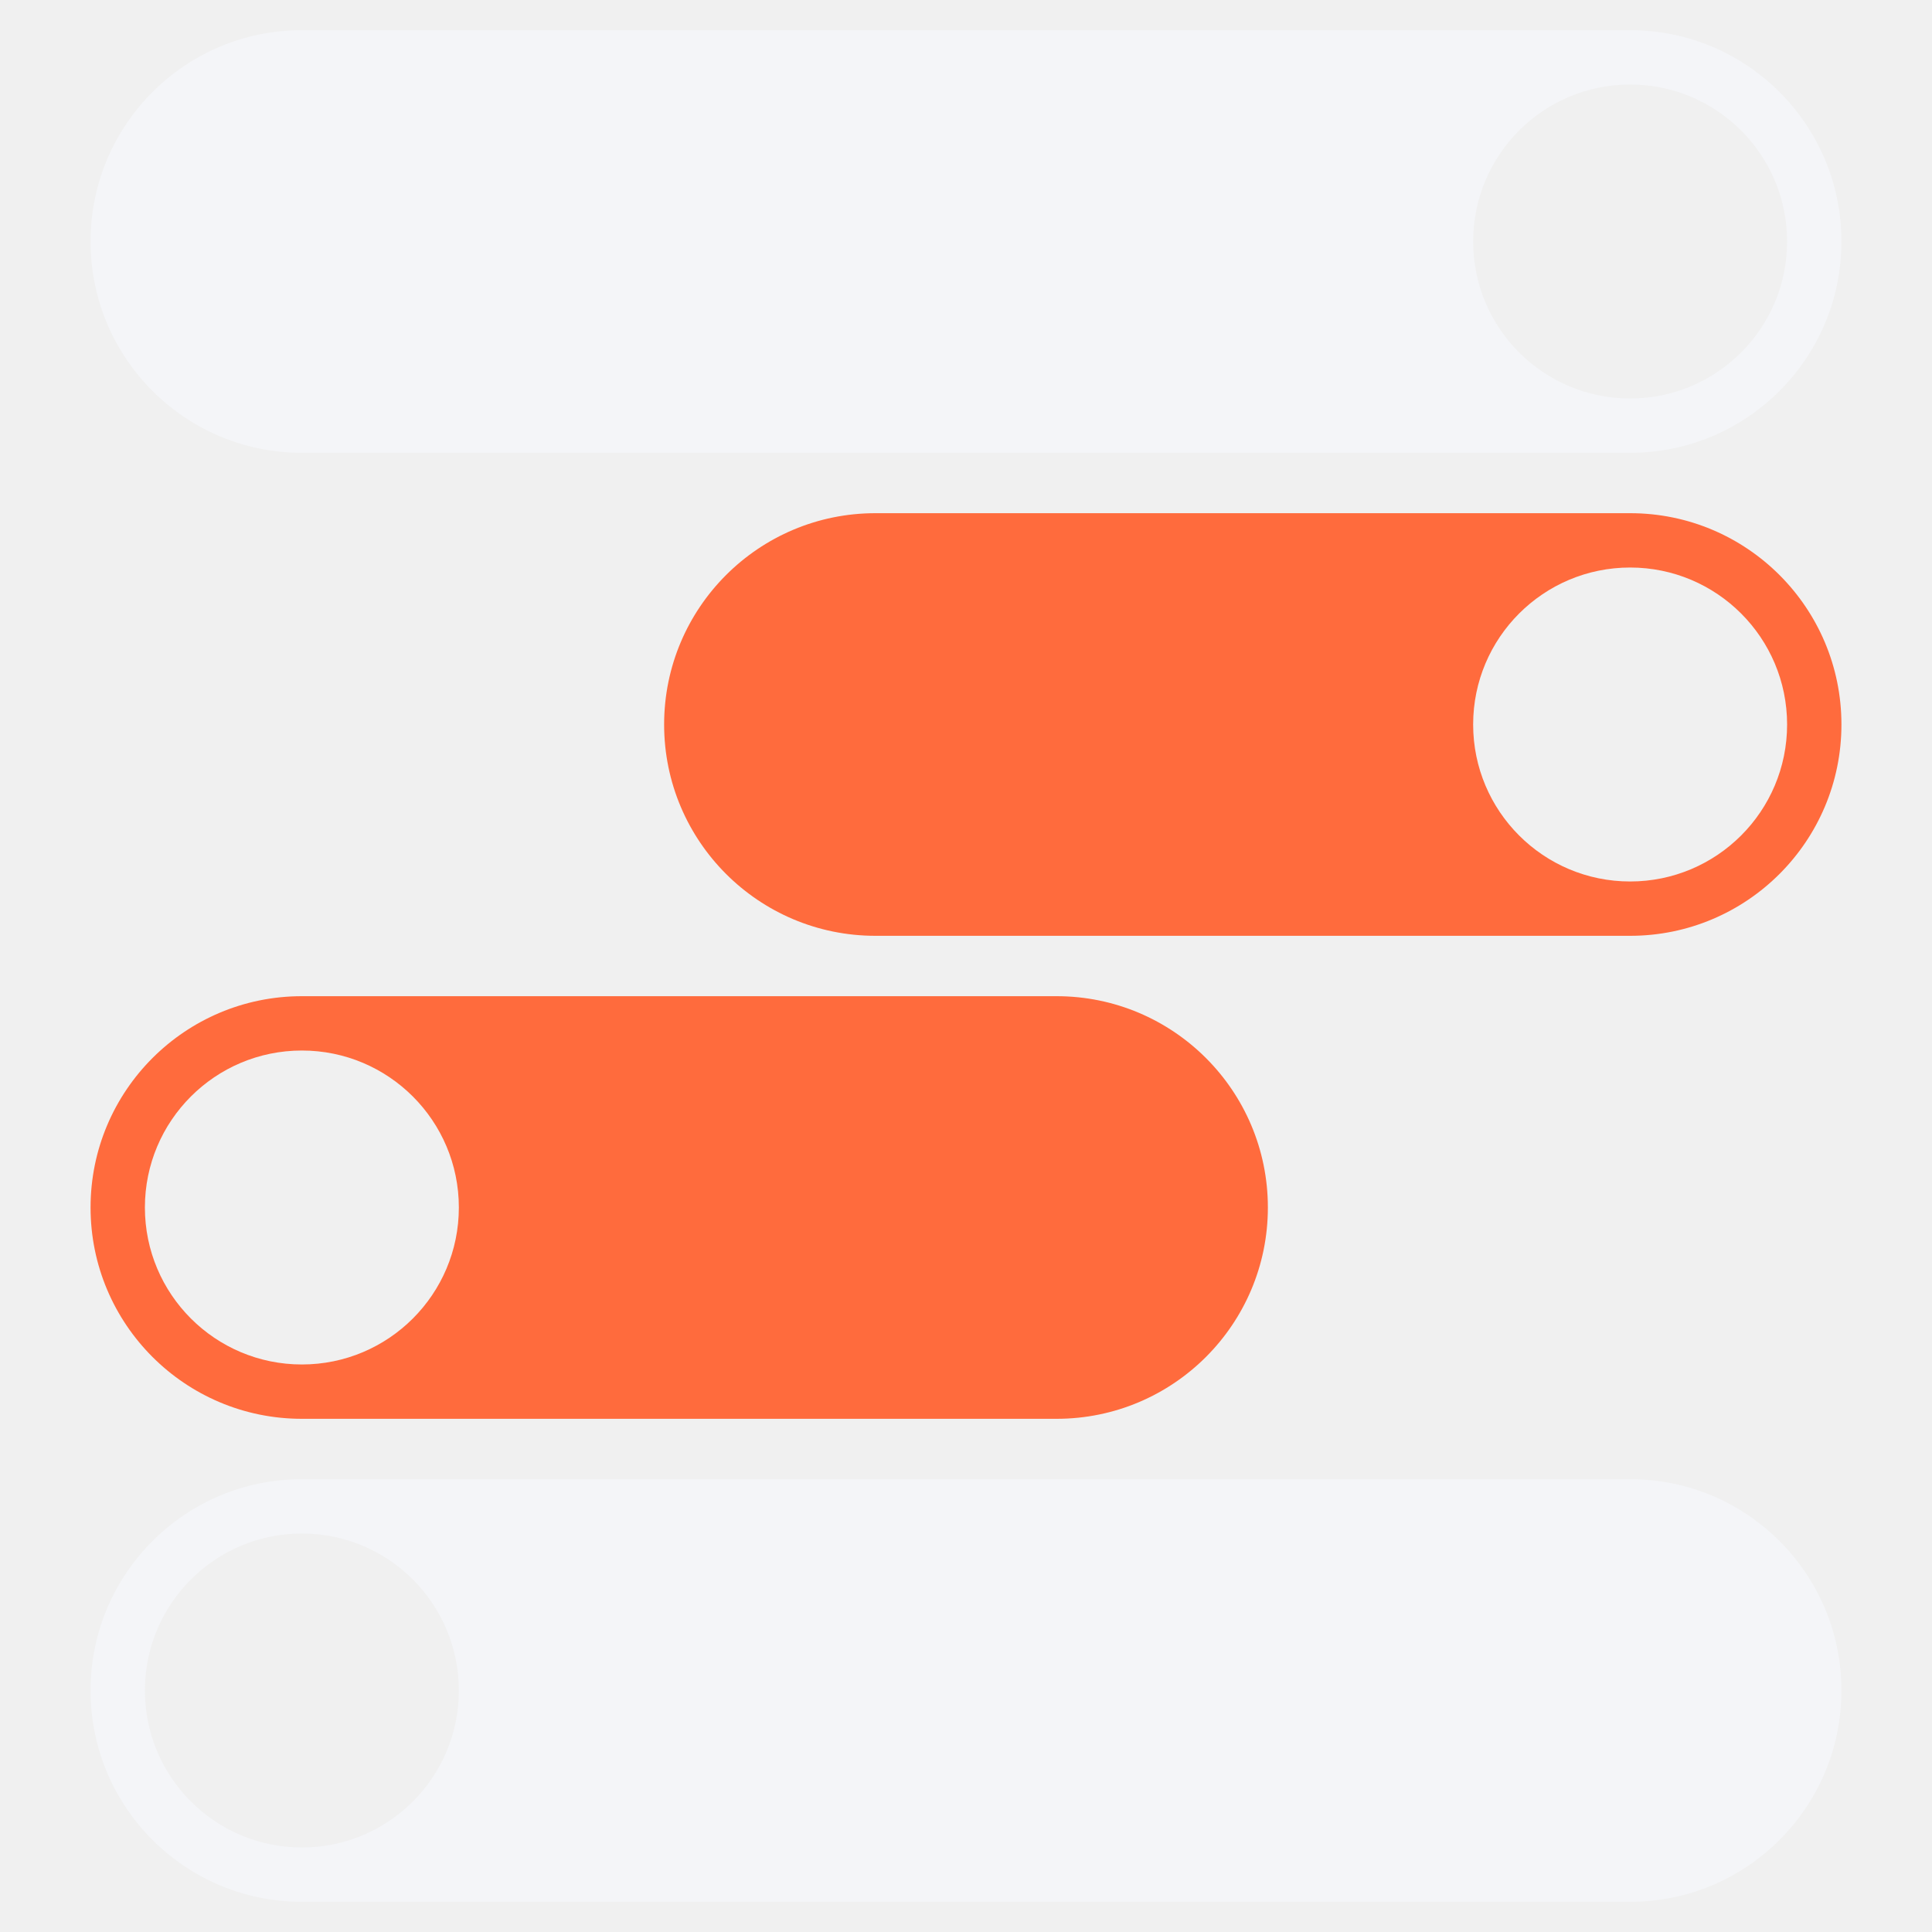
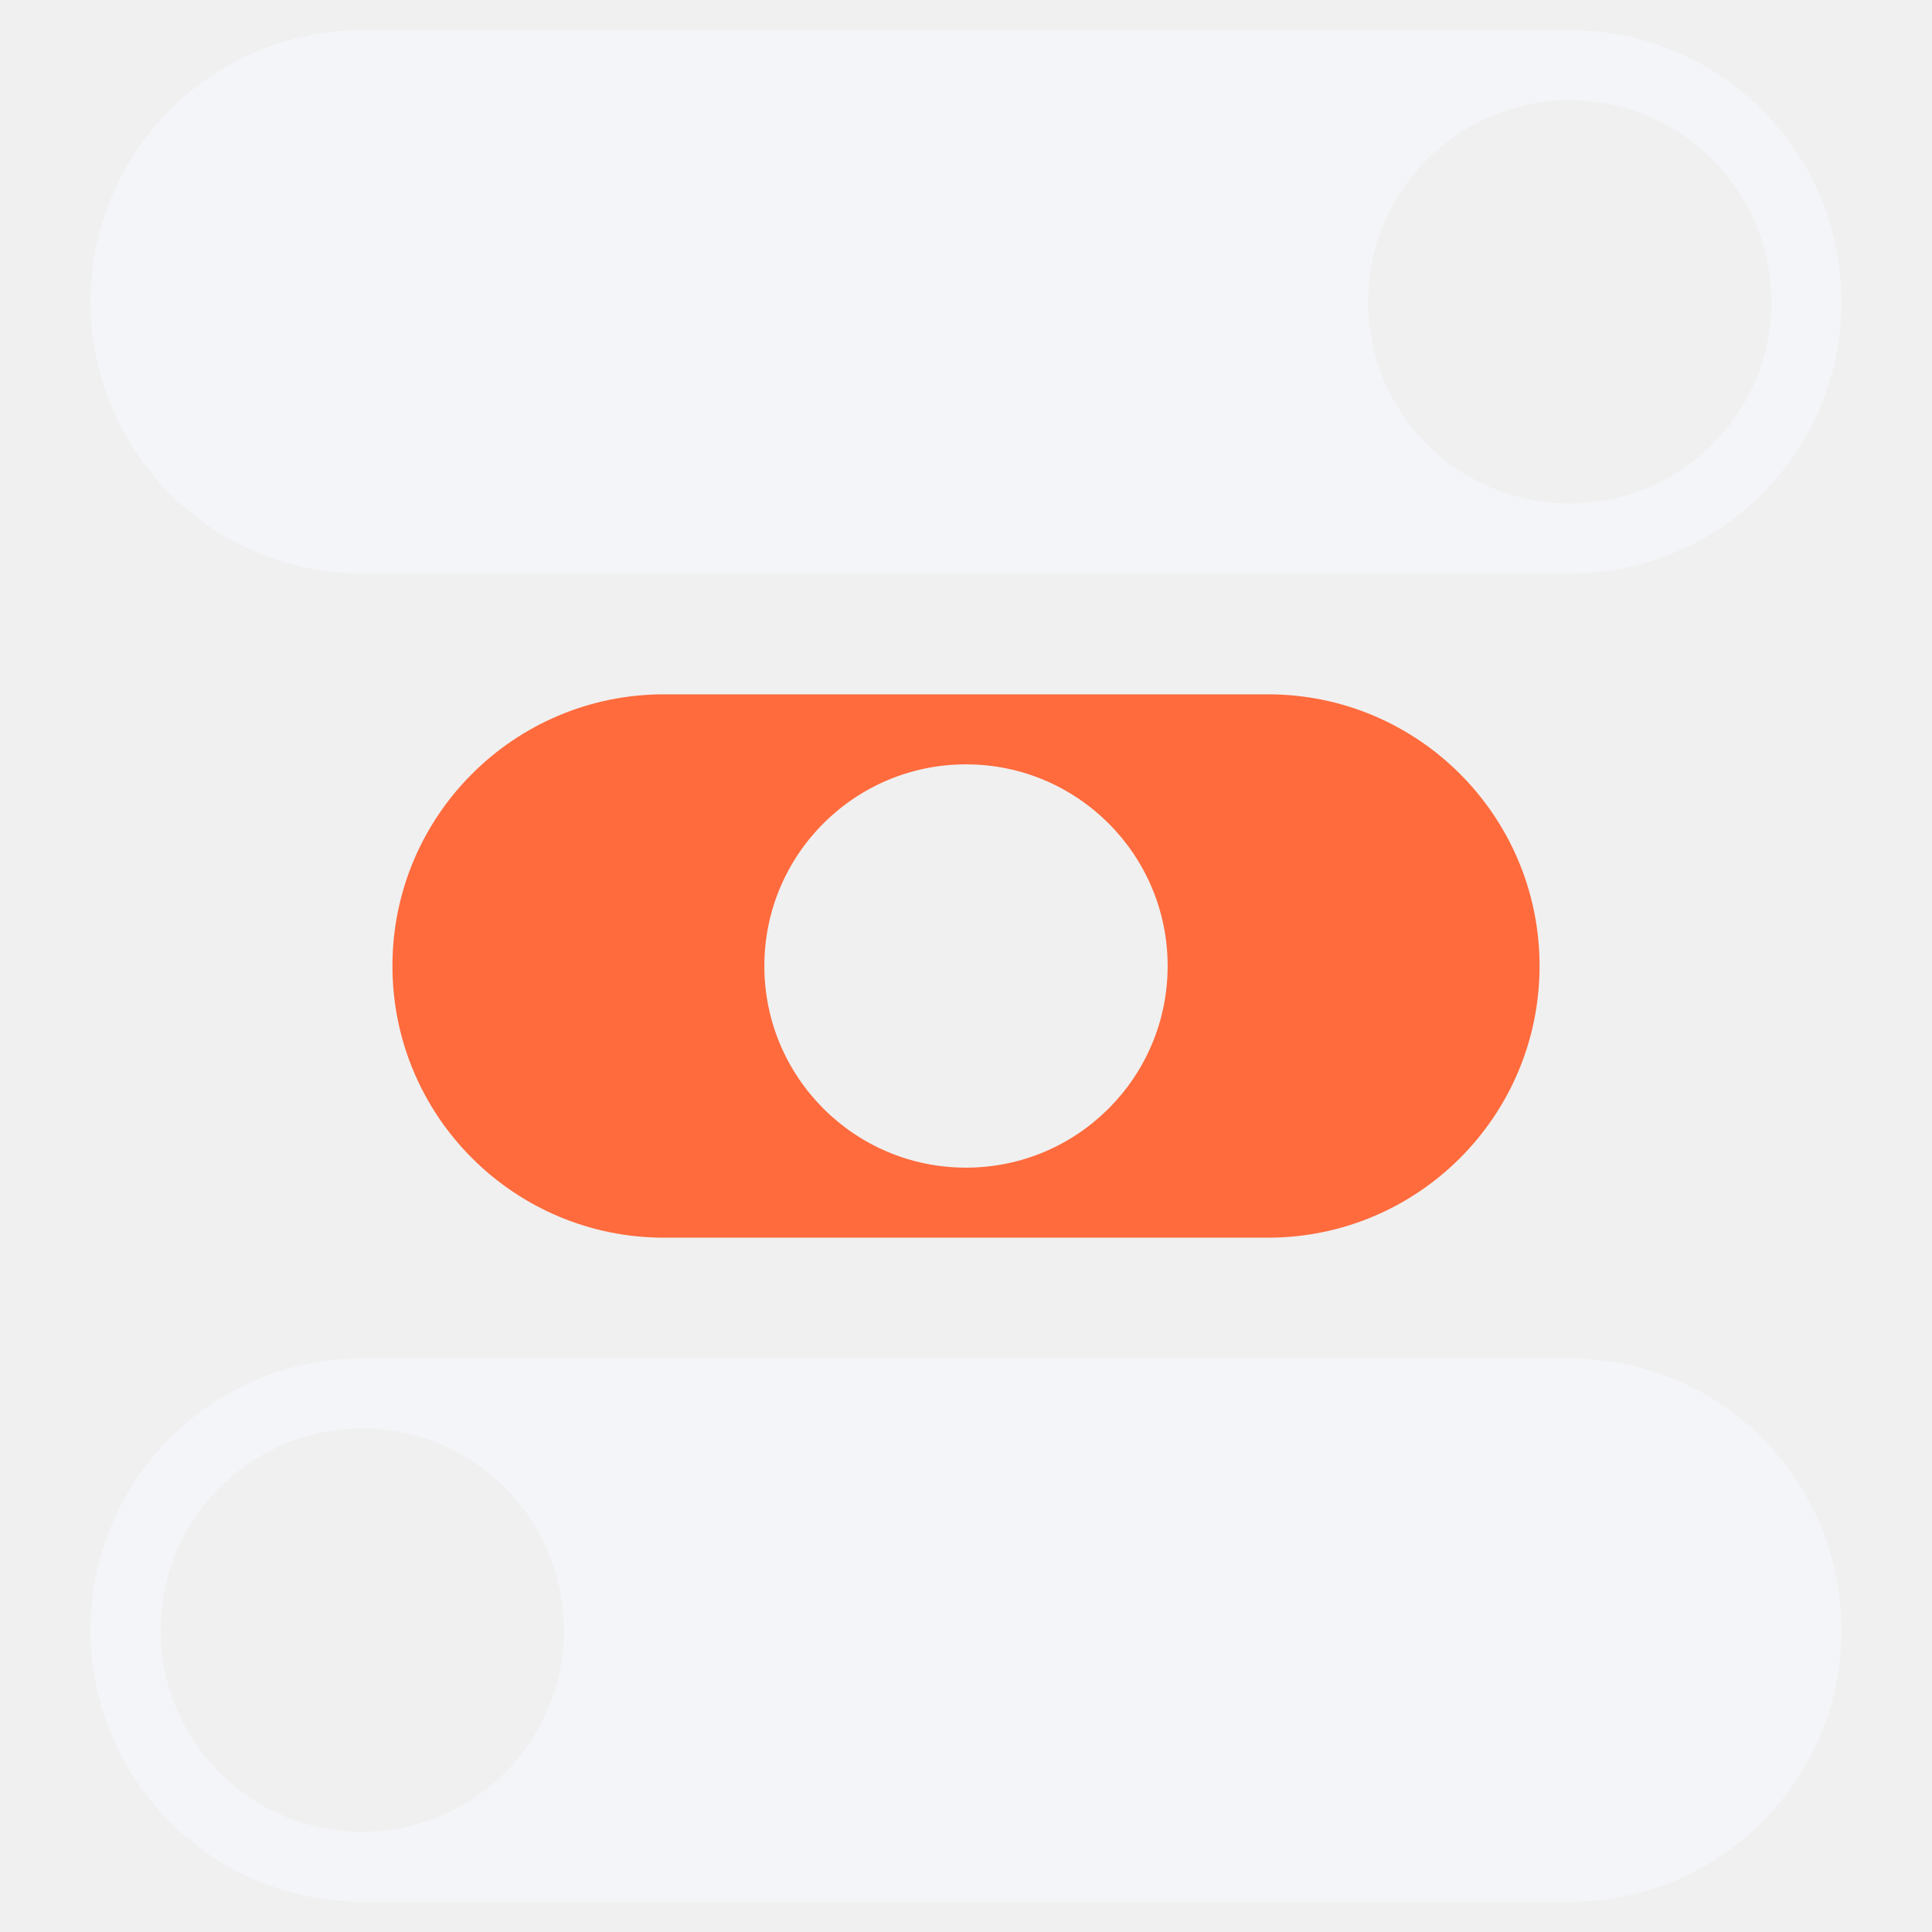
<svg xmlns="http://www.w3.org/2000/svg" width="256" height="256" viewBox="0 0 64 64">
  <mask id="a">
    <rect width="64" height="64" fill="#fff" />
-     <circle cx="54.00" cy="8.00" r="5.20" fill="#000" />
-     <circle cx="54.00" cy="24.00" r="5.20" fill="#000" />
-     <circle cx="10.00" cy="40.00" r="5.20" fill="#000" />
-     <circle cx="10.00" cy="56.00" r="5.20" fill="#000" />
+     <circle cx="52.00" cy="10.00" r="6.68" fill="#000" />
+     <circle cx="32.00" cy="32.00" r="6.68" fill="#000" />
+     <circle cx="12.00" cy="54.00" r="6.68" fill="#000" />
  </mask>
  <g mask="url(#a)">
-     <rect x="3" y="1.00" width="58" height="14" rx="7.0" fill="#F4F5F8" />
-     <rect x="22" y="17.00" width="39" height="14" rx="7.0" fill="#FF6B3D" />
-     <rect x="3" y="33.00" width="39" height="14" rx="7.0" fill="#FF6B3D" />
-     <rect x="3" y="49.00" width="58" height="14" rx="7.0" fill="#F4F5F8" />
+     <rect x="3" y="1.00" width="58" height="18" rx="9.0" fill="#F4F5F8" />
+     <rect x="13" y="23.00" width="38" height="18" rx="9.0" fill="#FF6B3D" />
+     <rect x="3" y="45.00" width="58" height="18" rx="9.0" fill="#F4F5F8" />
  </g>
</svg>
